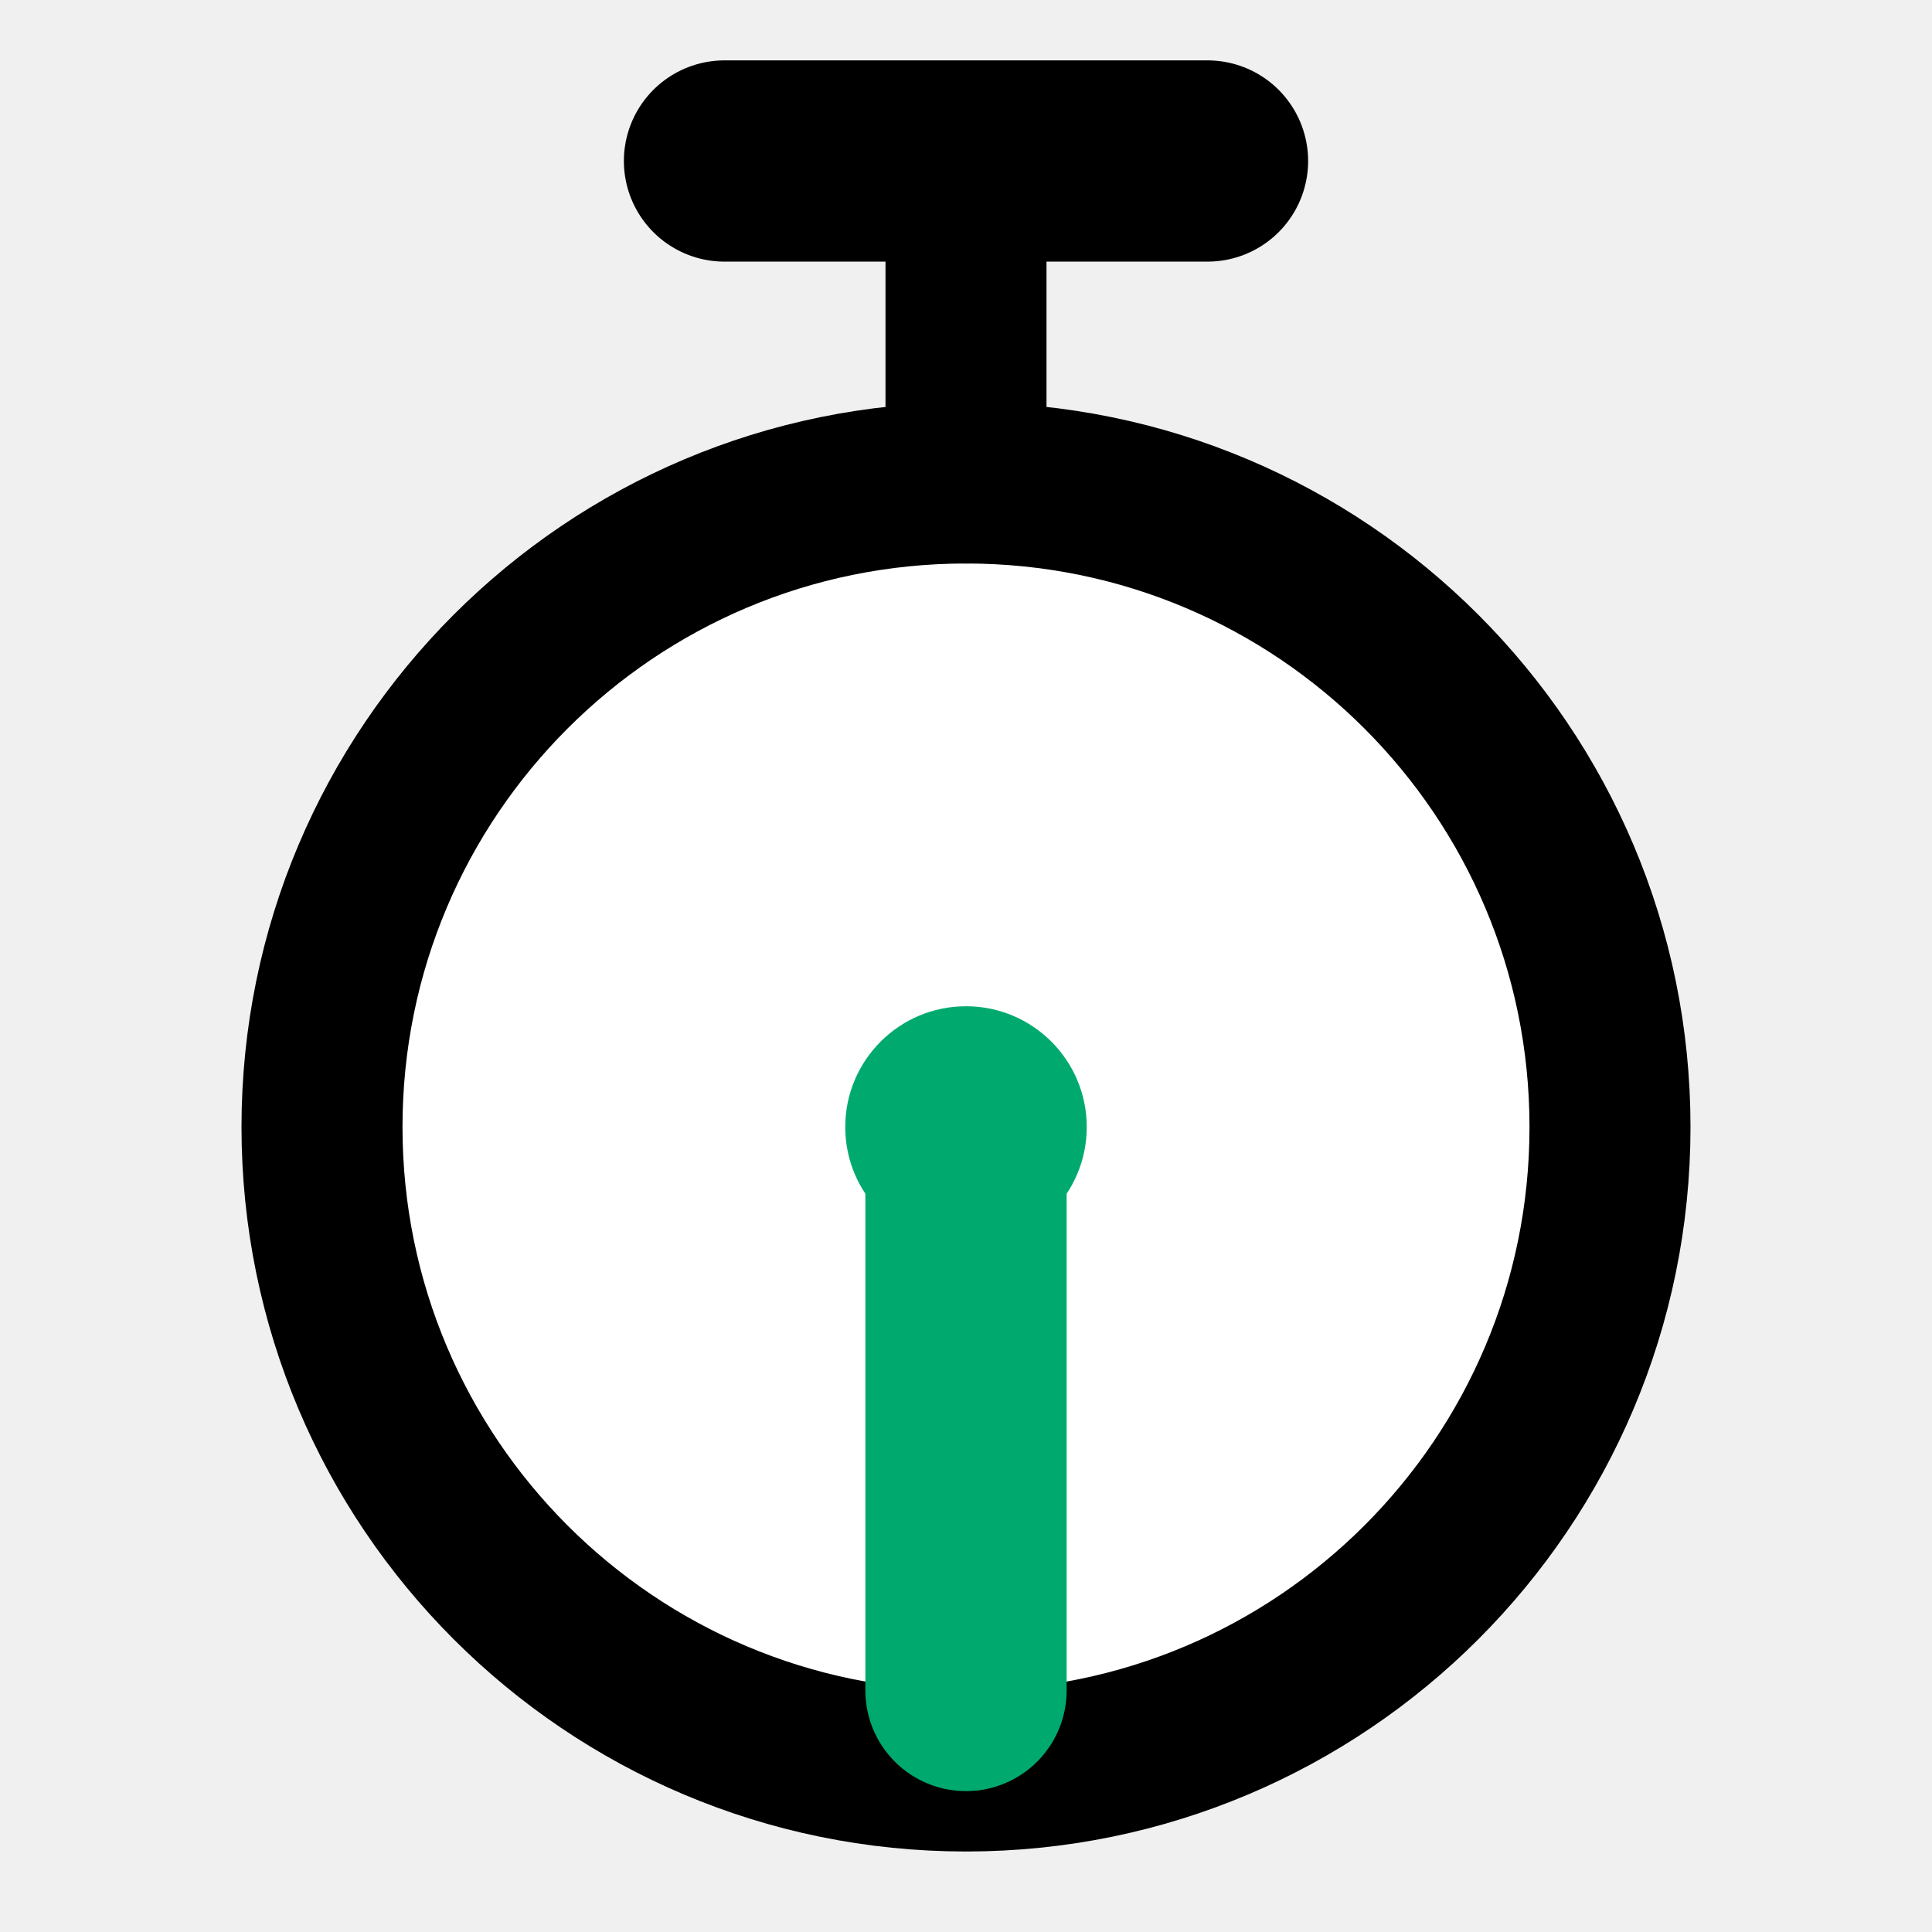
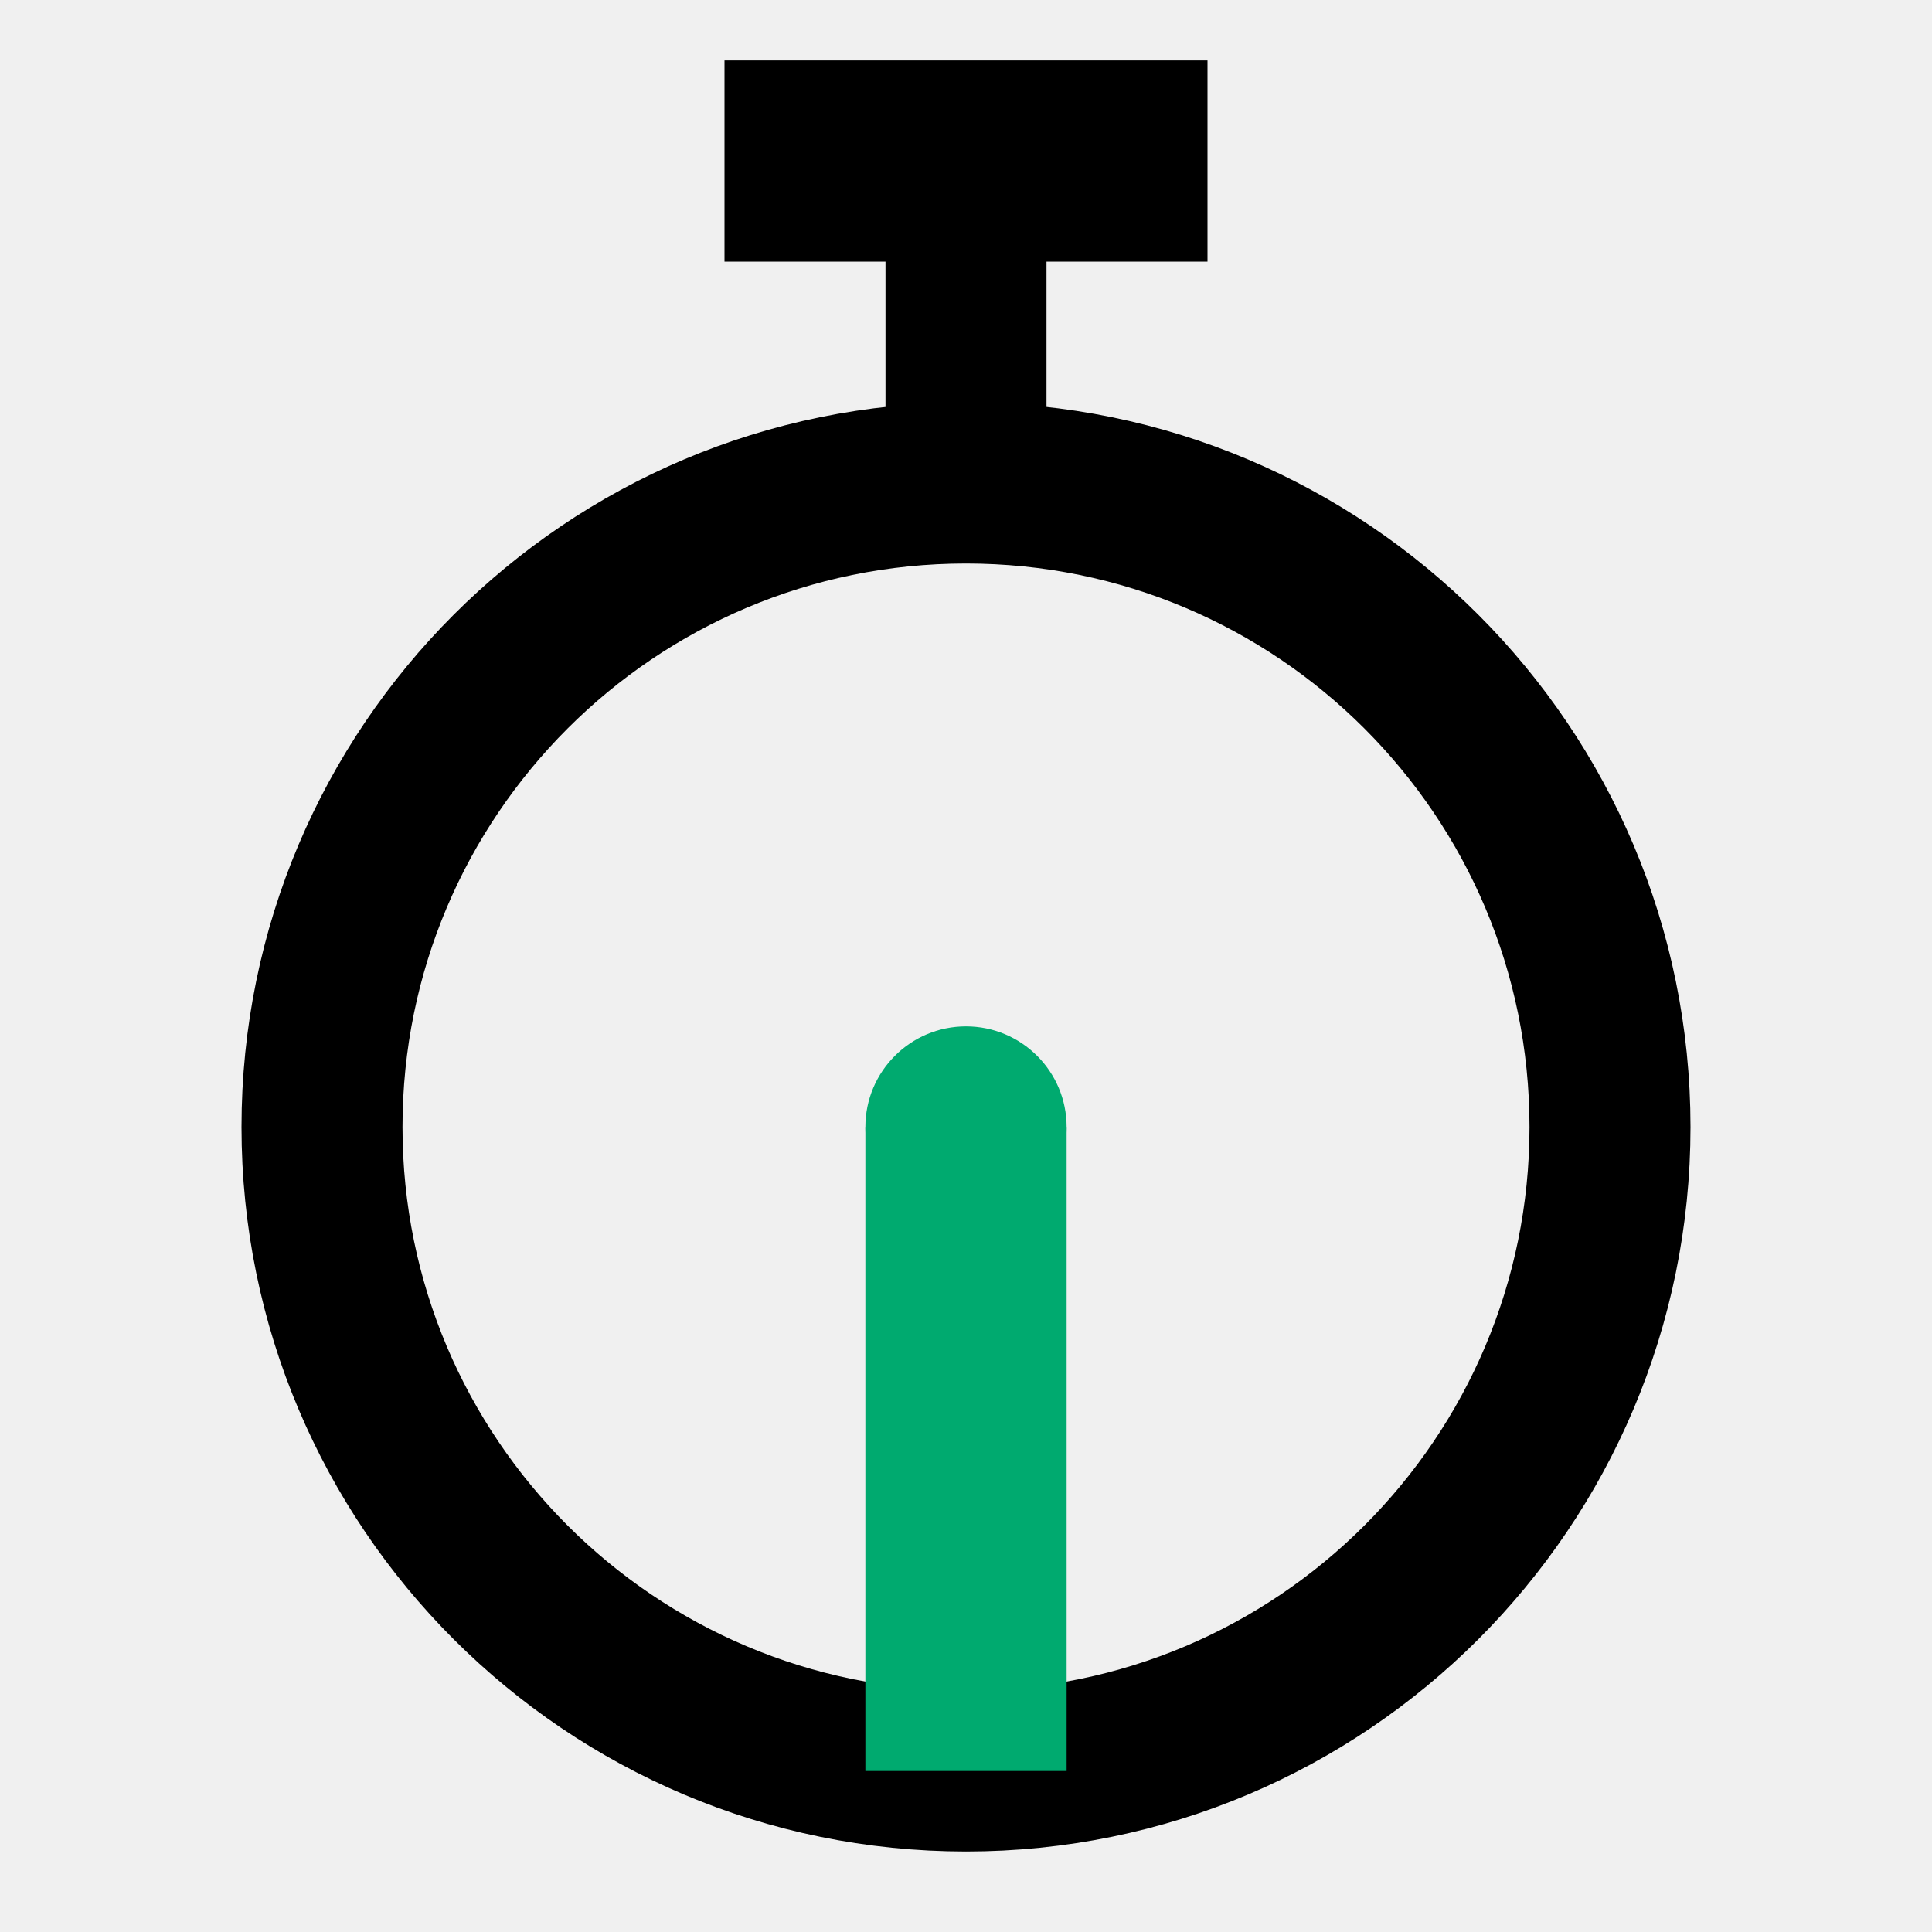
<svg xmlns="http://www.w3.org/2000/svg" width="24px" height="24px" viewBox="0 0 24 24" version="1.1">
-   <g stroke="black" stroke-width="2" fill="white" stroke-linecap="round">
+   <g stroke="currentColor" stroke-width="2" fill="none">
    <circle cx="12" cy="14" r="8" />
    <line x1="12" x2="12" y1="2" y2="6" />
    <line x1="9" x2="15" y1="2" y2="2" stroke-width="2.5" />
  </g>
  <g>
-     <line x1="12" y1="14" x2="12" y2="21" stroke="#00aa6f" stroke-width="2.5" stroke-linecap="round" />
-     <circle cx="12" cy="14" r="1.5" fill="#00aa6f" />
+     <line x1="12" y1="14" x2="12" y2="22" stroke="#00aa6f" stroke-width="2.5" />
+     <circle cx="12" cy="14" r="1.25" fill="#00aa6f" />
    <animateTransform attributeName="transform" type="rotate" from="0 12 14" to="-360 12 14" dur="60s" repeatCount="indefinite" />
  </g>
</svg>
